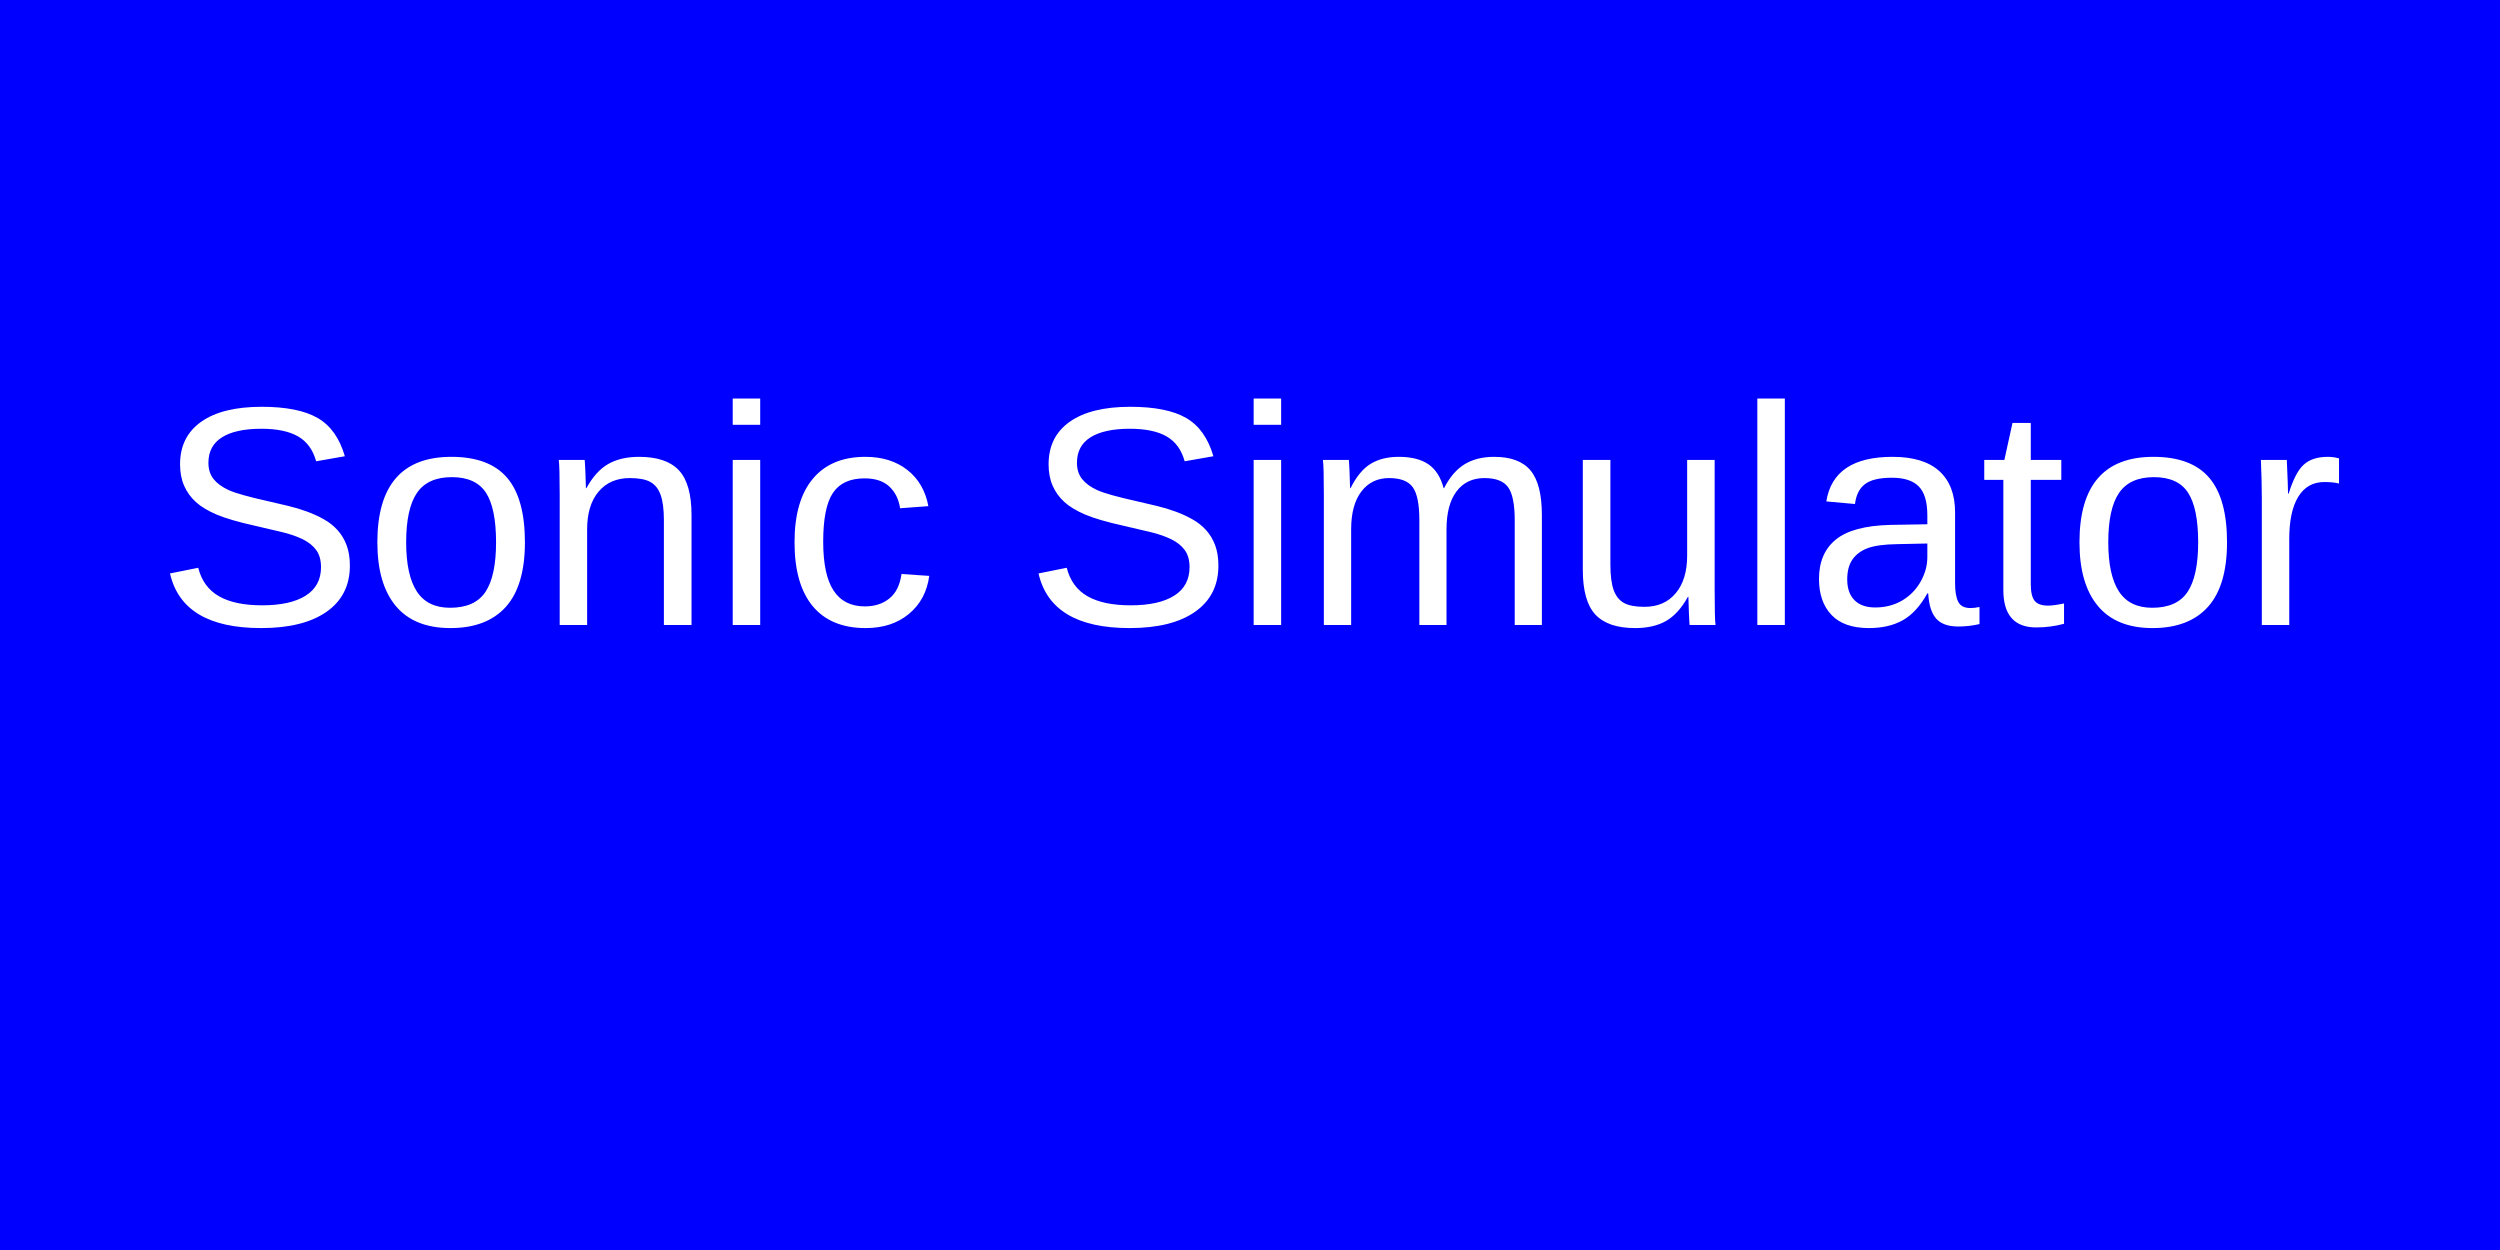
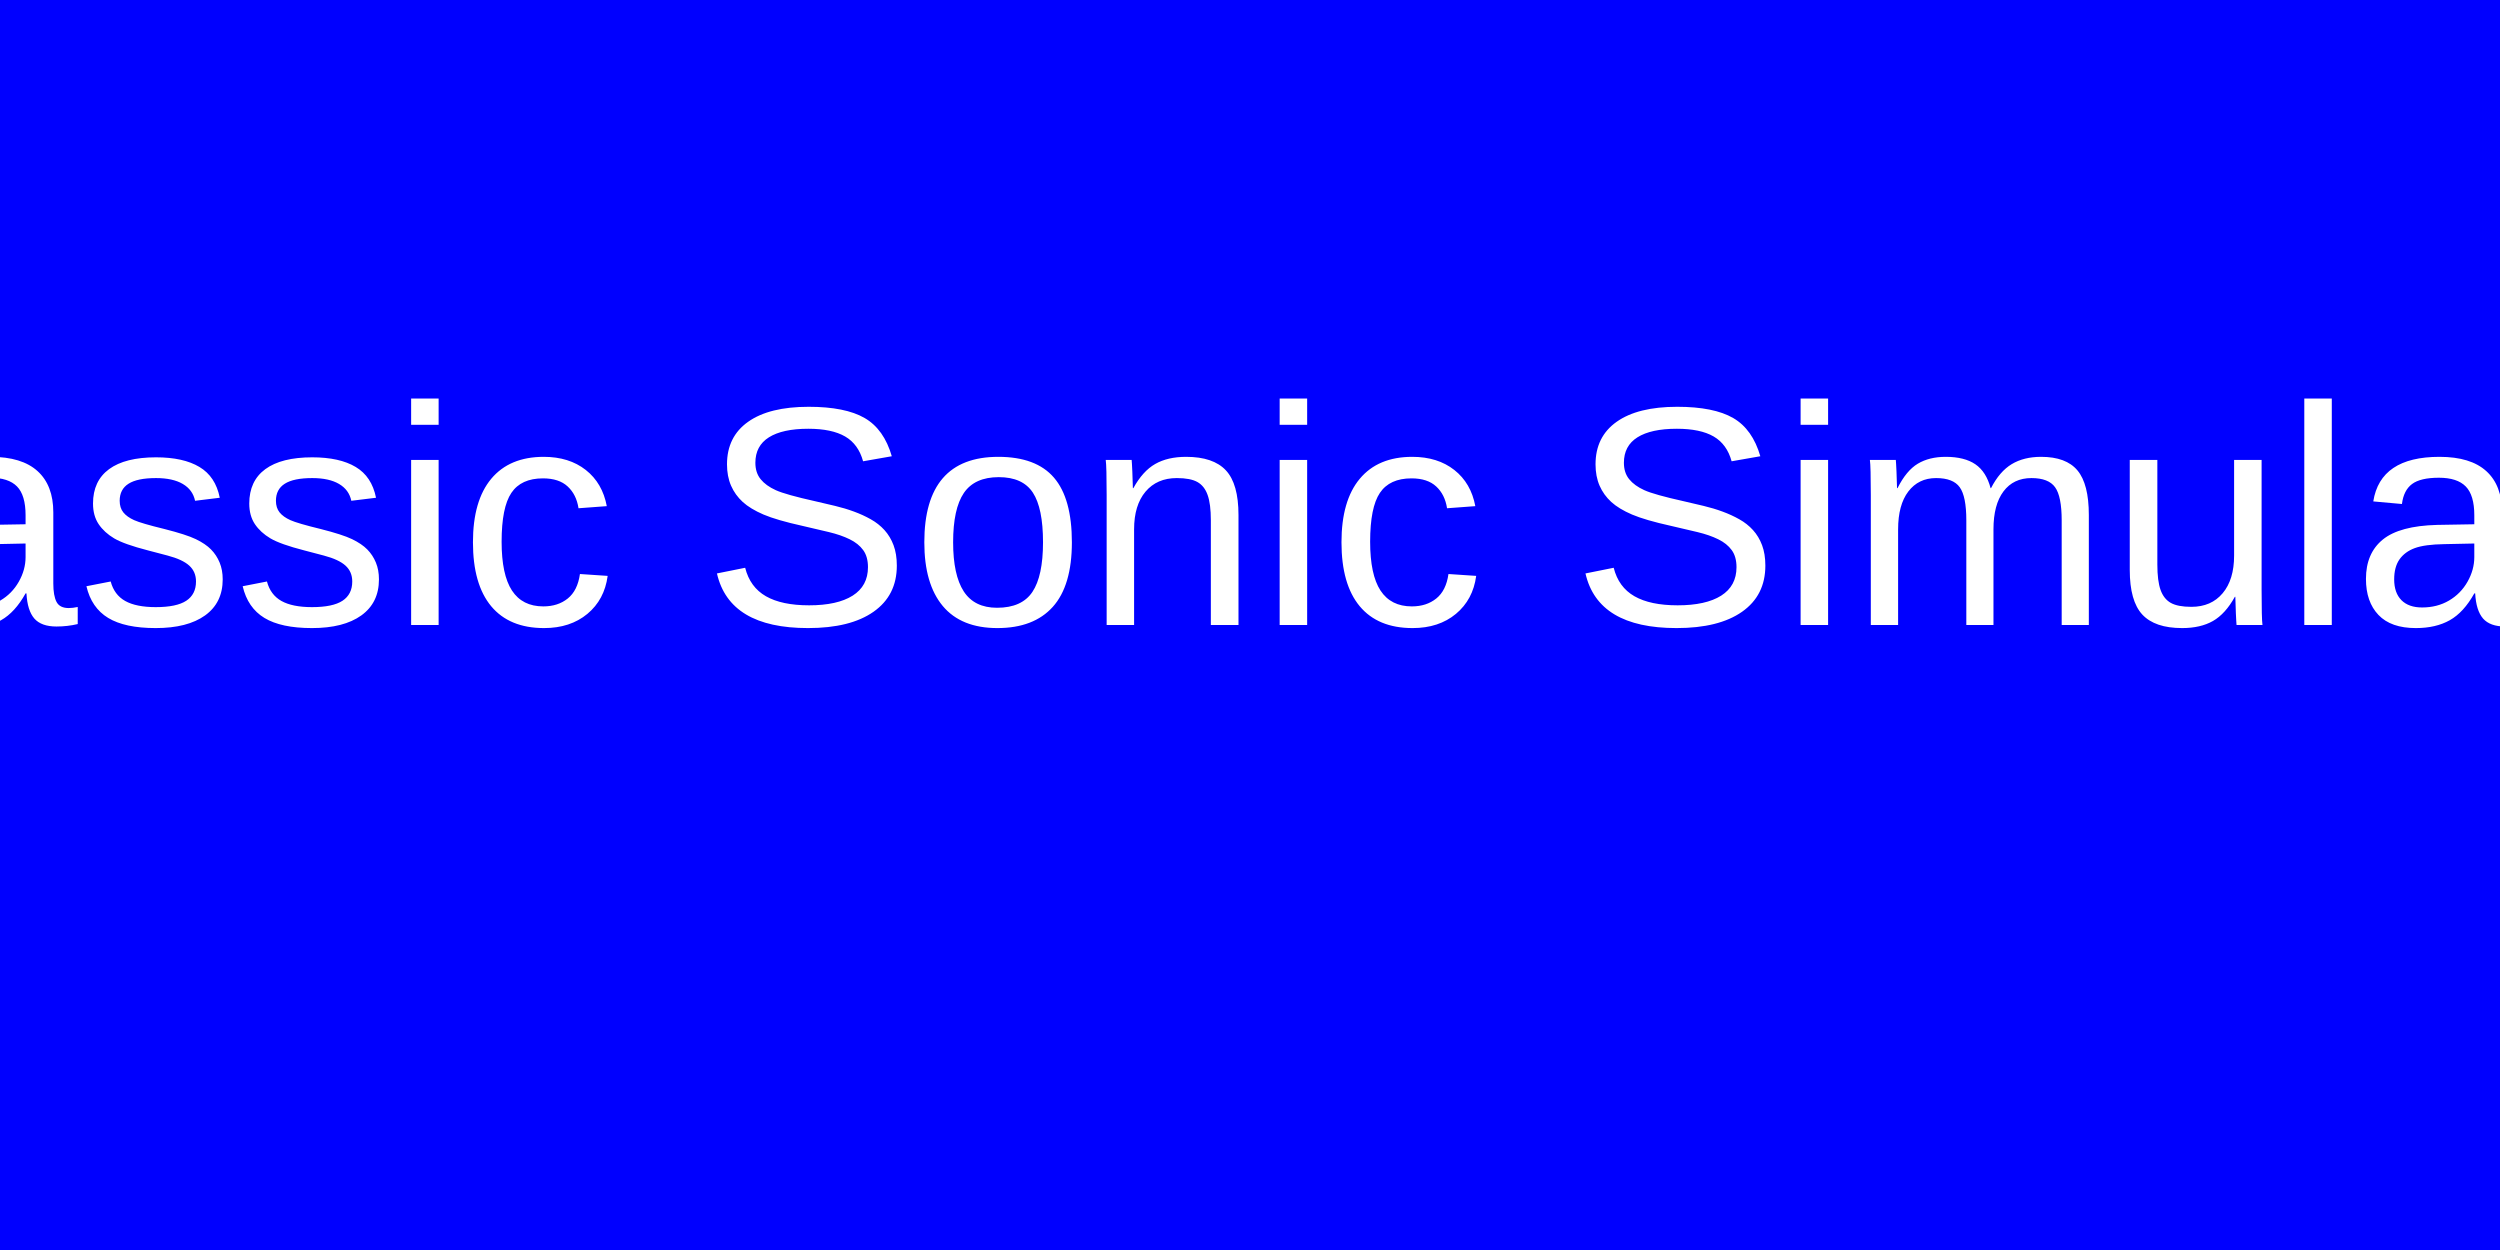
<svg xmlns="http://www.w3.org/2000/svg" width="800" height="400">
  <rect width="800" height="400" fill="blue" />
  <text x="50%" y="50%" font-family="Arial" font-size="100" fill="white" text-anchor="middle" alignment-baseline="middle">
- Sonic Simulator
+  Classic Sonic 
+     Simulator
  </text>
</svg>
